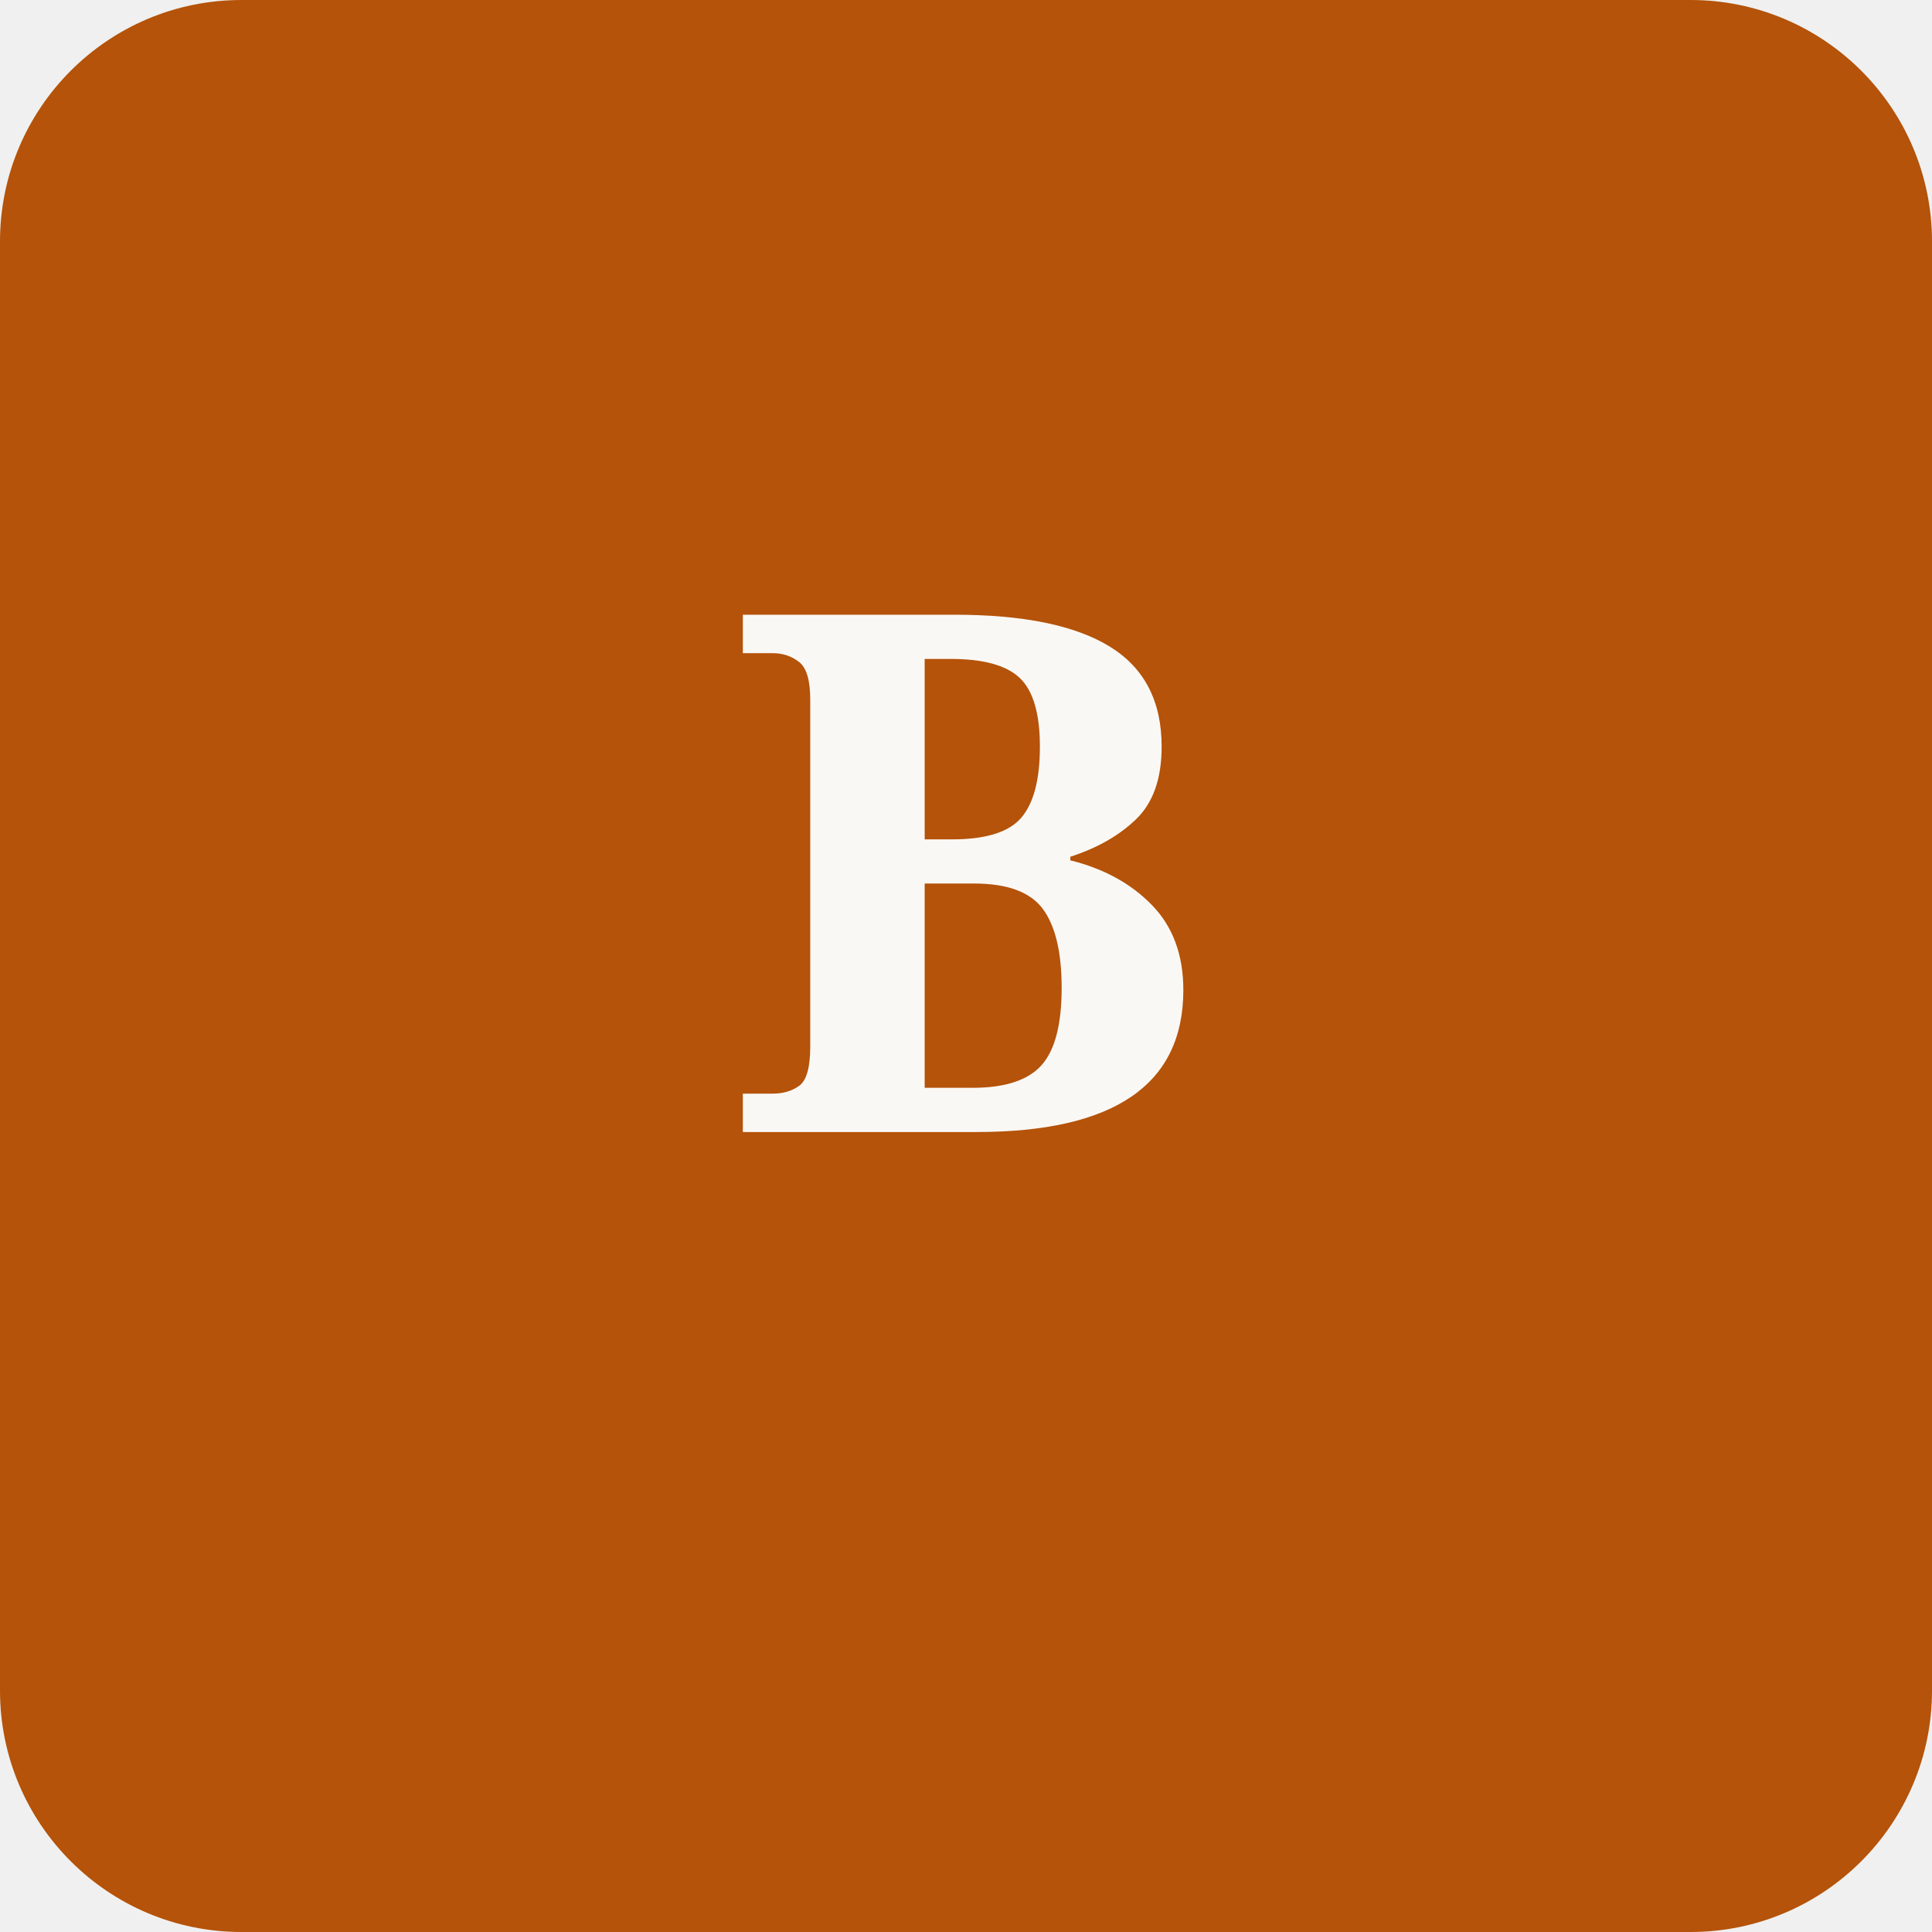
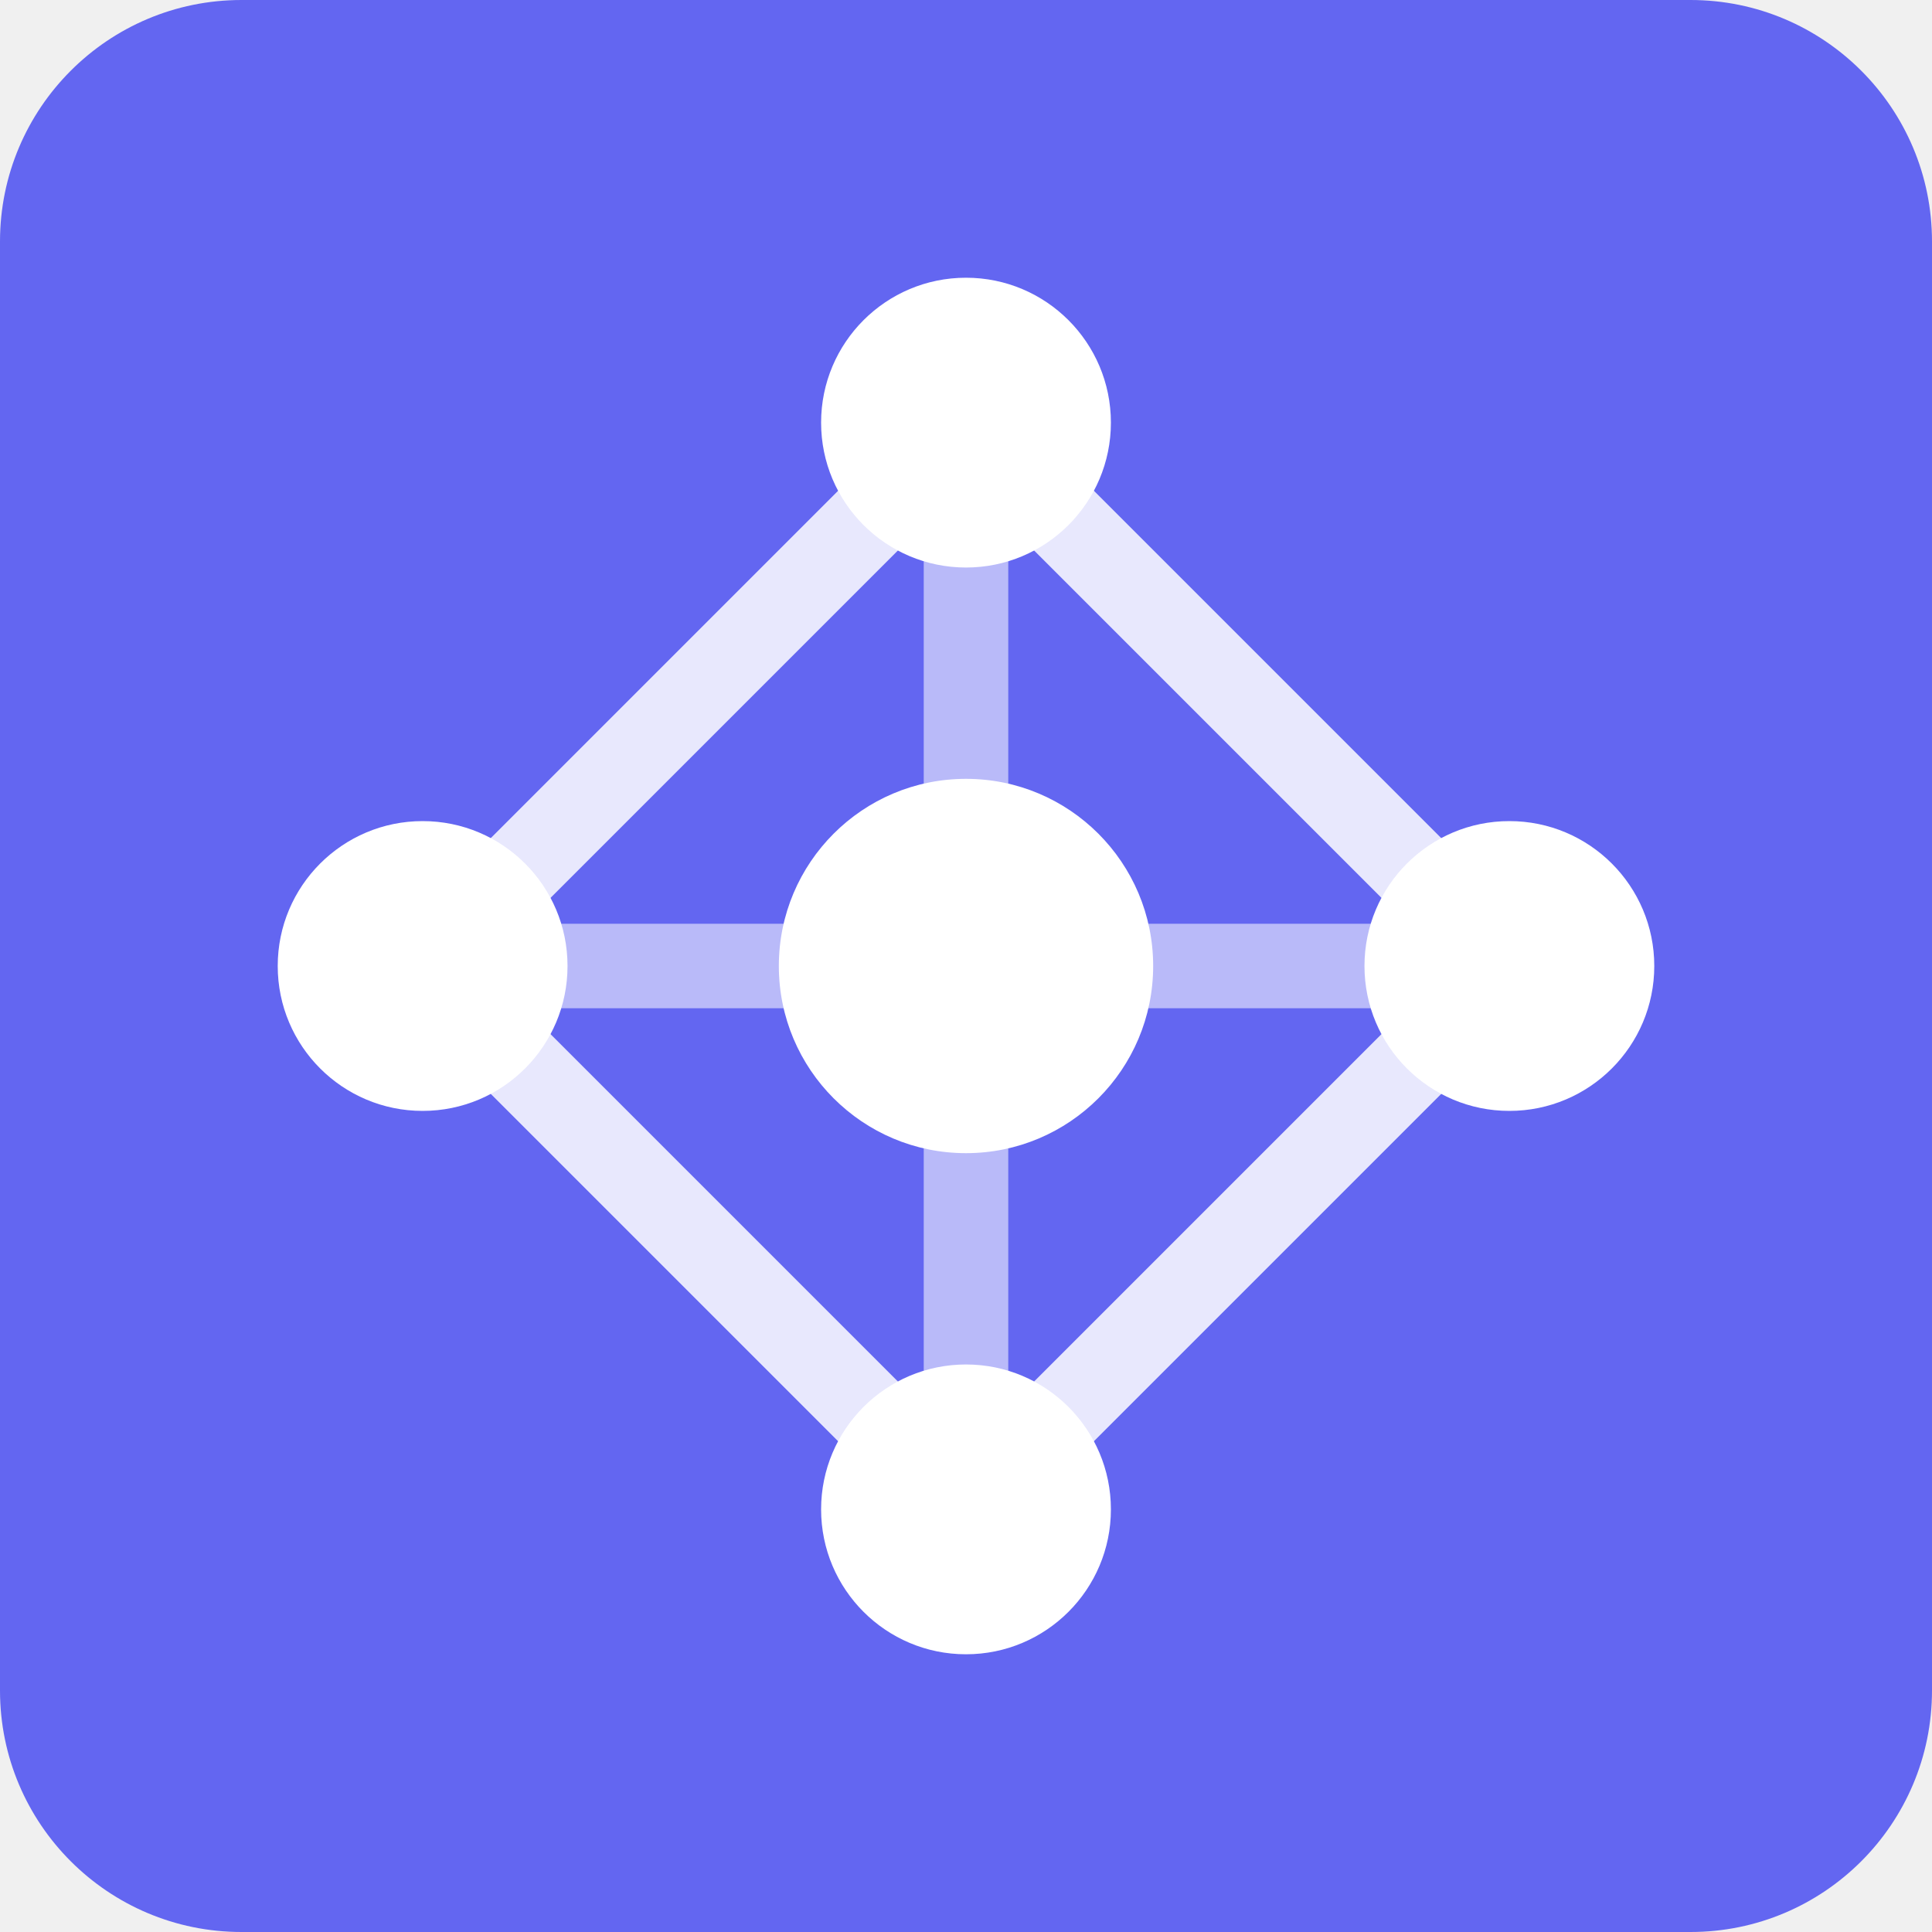
- <svg xmlns="http://www.w3.org/2000/svg" viewBox="0 0 512 512" width="512" height="512">
-   <rect width="512" height="512" rx="64" fill="#b45309" />
-   <text x="256" y="300" text-anchor="middle" font-family="Georgia, serif" font-size="192" font-weight="bold" fill="#faf8f5">B</text>
+ <svg xmlns="http://www.w3.org/2000/svg" viewBox="0 0 512 512" width="512" height="512" role="img" aria-label="Adaptive Learner">
+   <rect width="512" height="512" rx="64" fill="#6366f1" />
+   <g stroke="#ffffff" stroke-width="22.4" stroke-linecap="round" fill="none">
+     <line x1="256" y1="112" x2="112" y2="256" opacity="0.85" />
+     <line x1="256" y1="112" x2="400" y2="256" opacity="0.85" />
+     <line x1="112" y1="256" x2="256" y2="400" opacity="0.85" />
+     <line x1="400" y1="256" x2="256" y2="400" opacity="0.85" />
+     <line x1="256" y1="112" x2="256" y2="400" opacity="0.55" />
+     <line x1="112" y1="256" x2="400" y2="256" opacity="0.55" />
+   </g>
+   <g fill="#ffffff">
+     <circle cx="256" cy="112" r="38.4" />
+     <circle cx="112" cy="256" r="38.4" />
+     <circle cx="400" cy="256" r="38.4" />
+     <circle cx="256" cy="400" r="38.4" />
+     <circle cx="256" cy="256" r="49.6" />
+   </g>
</svg>
